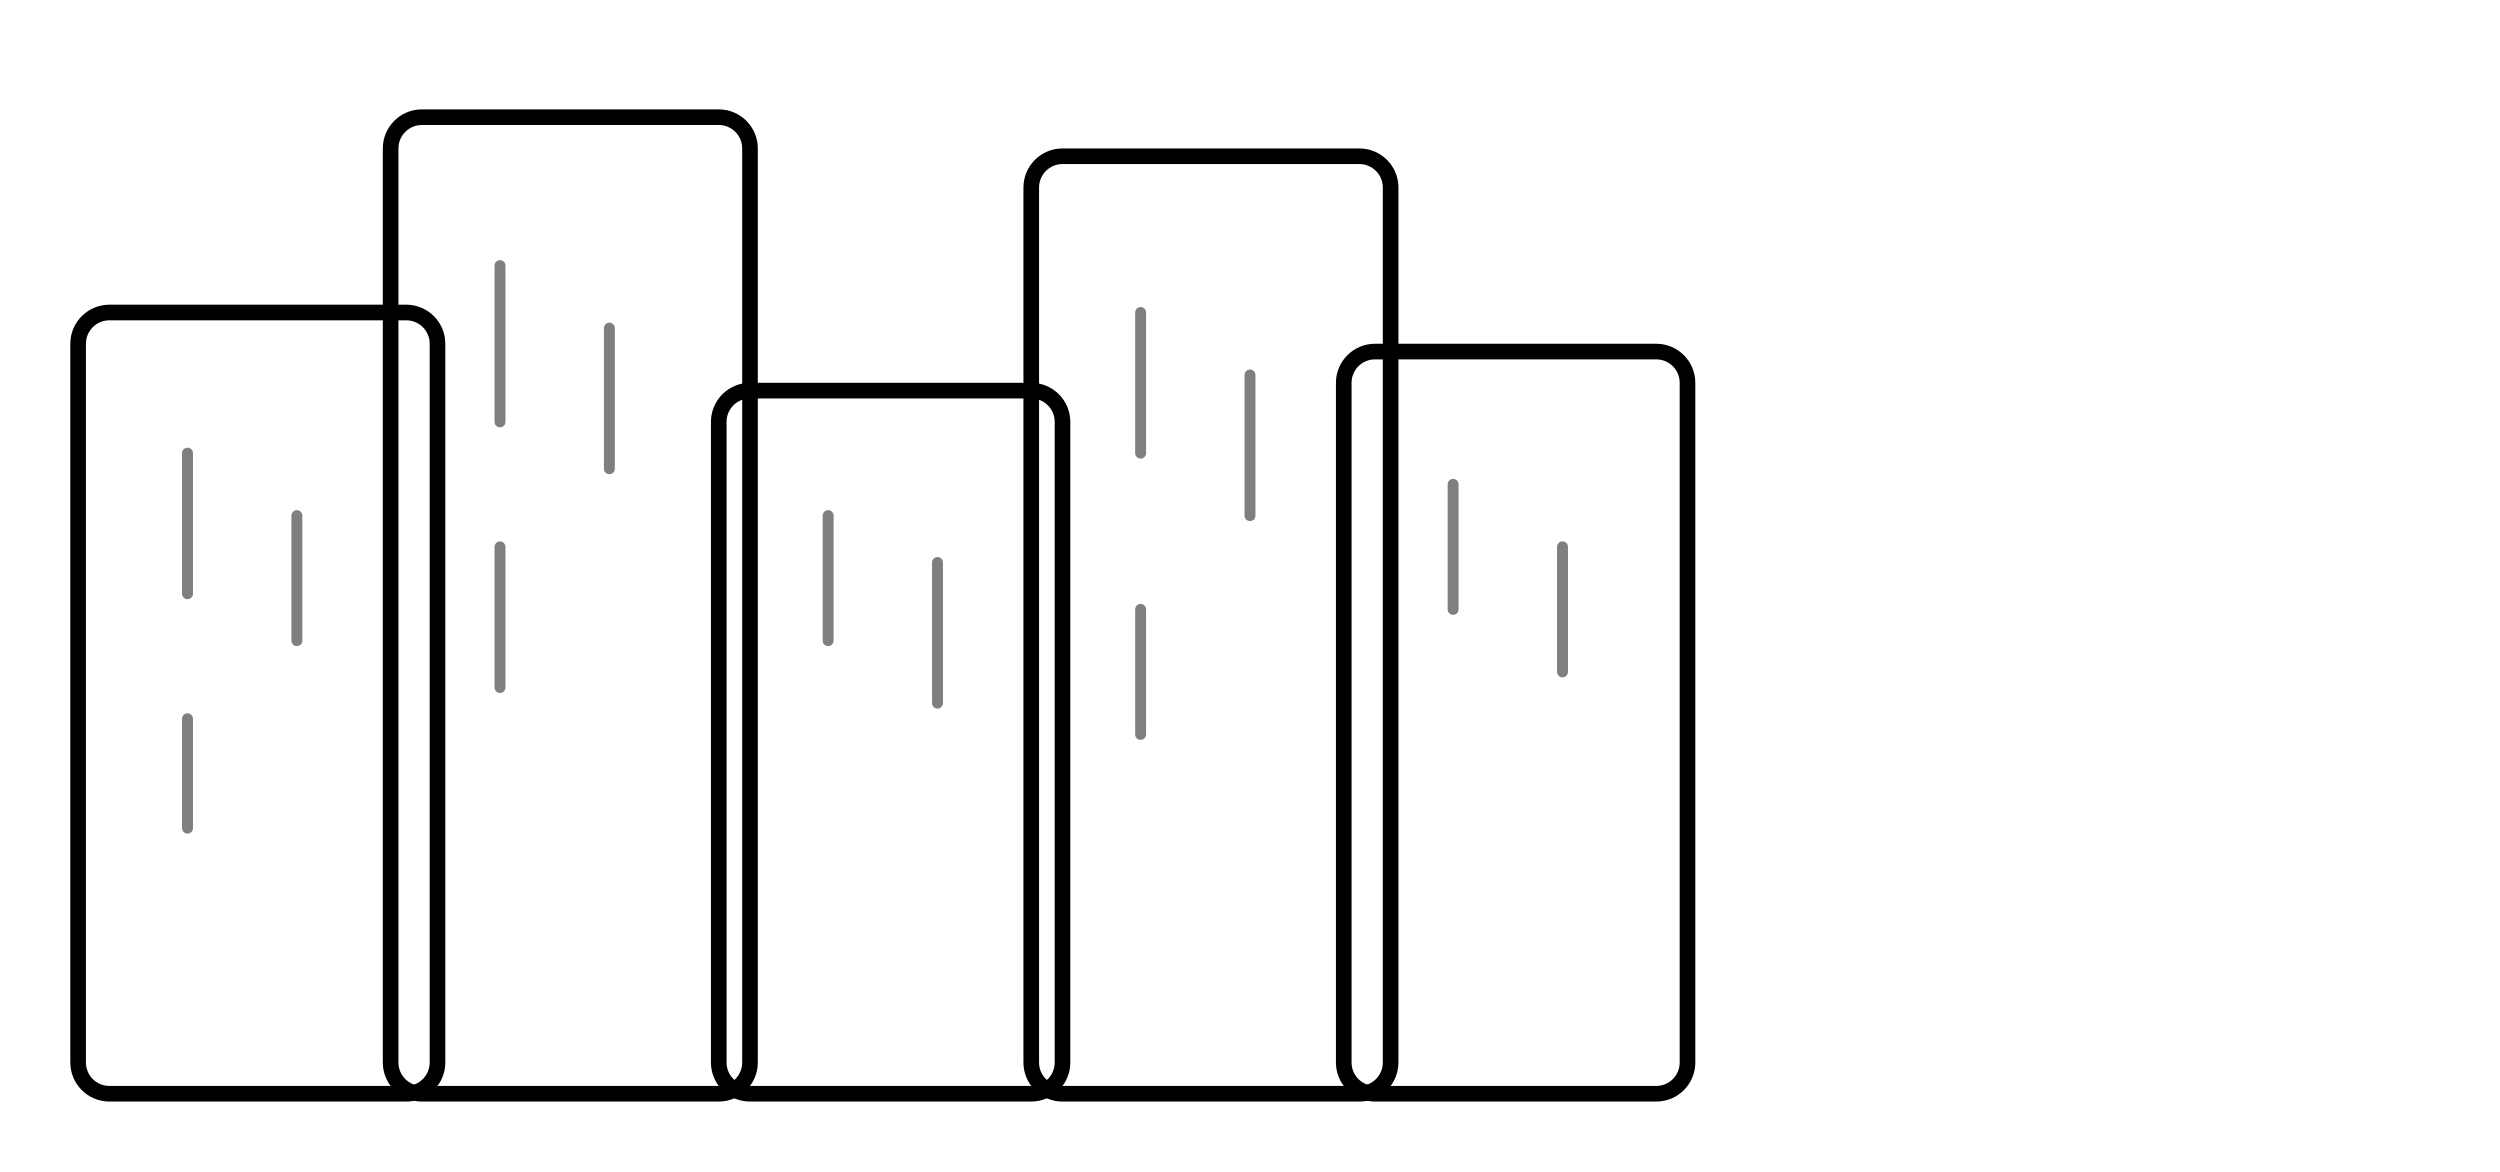
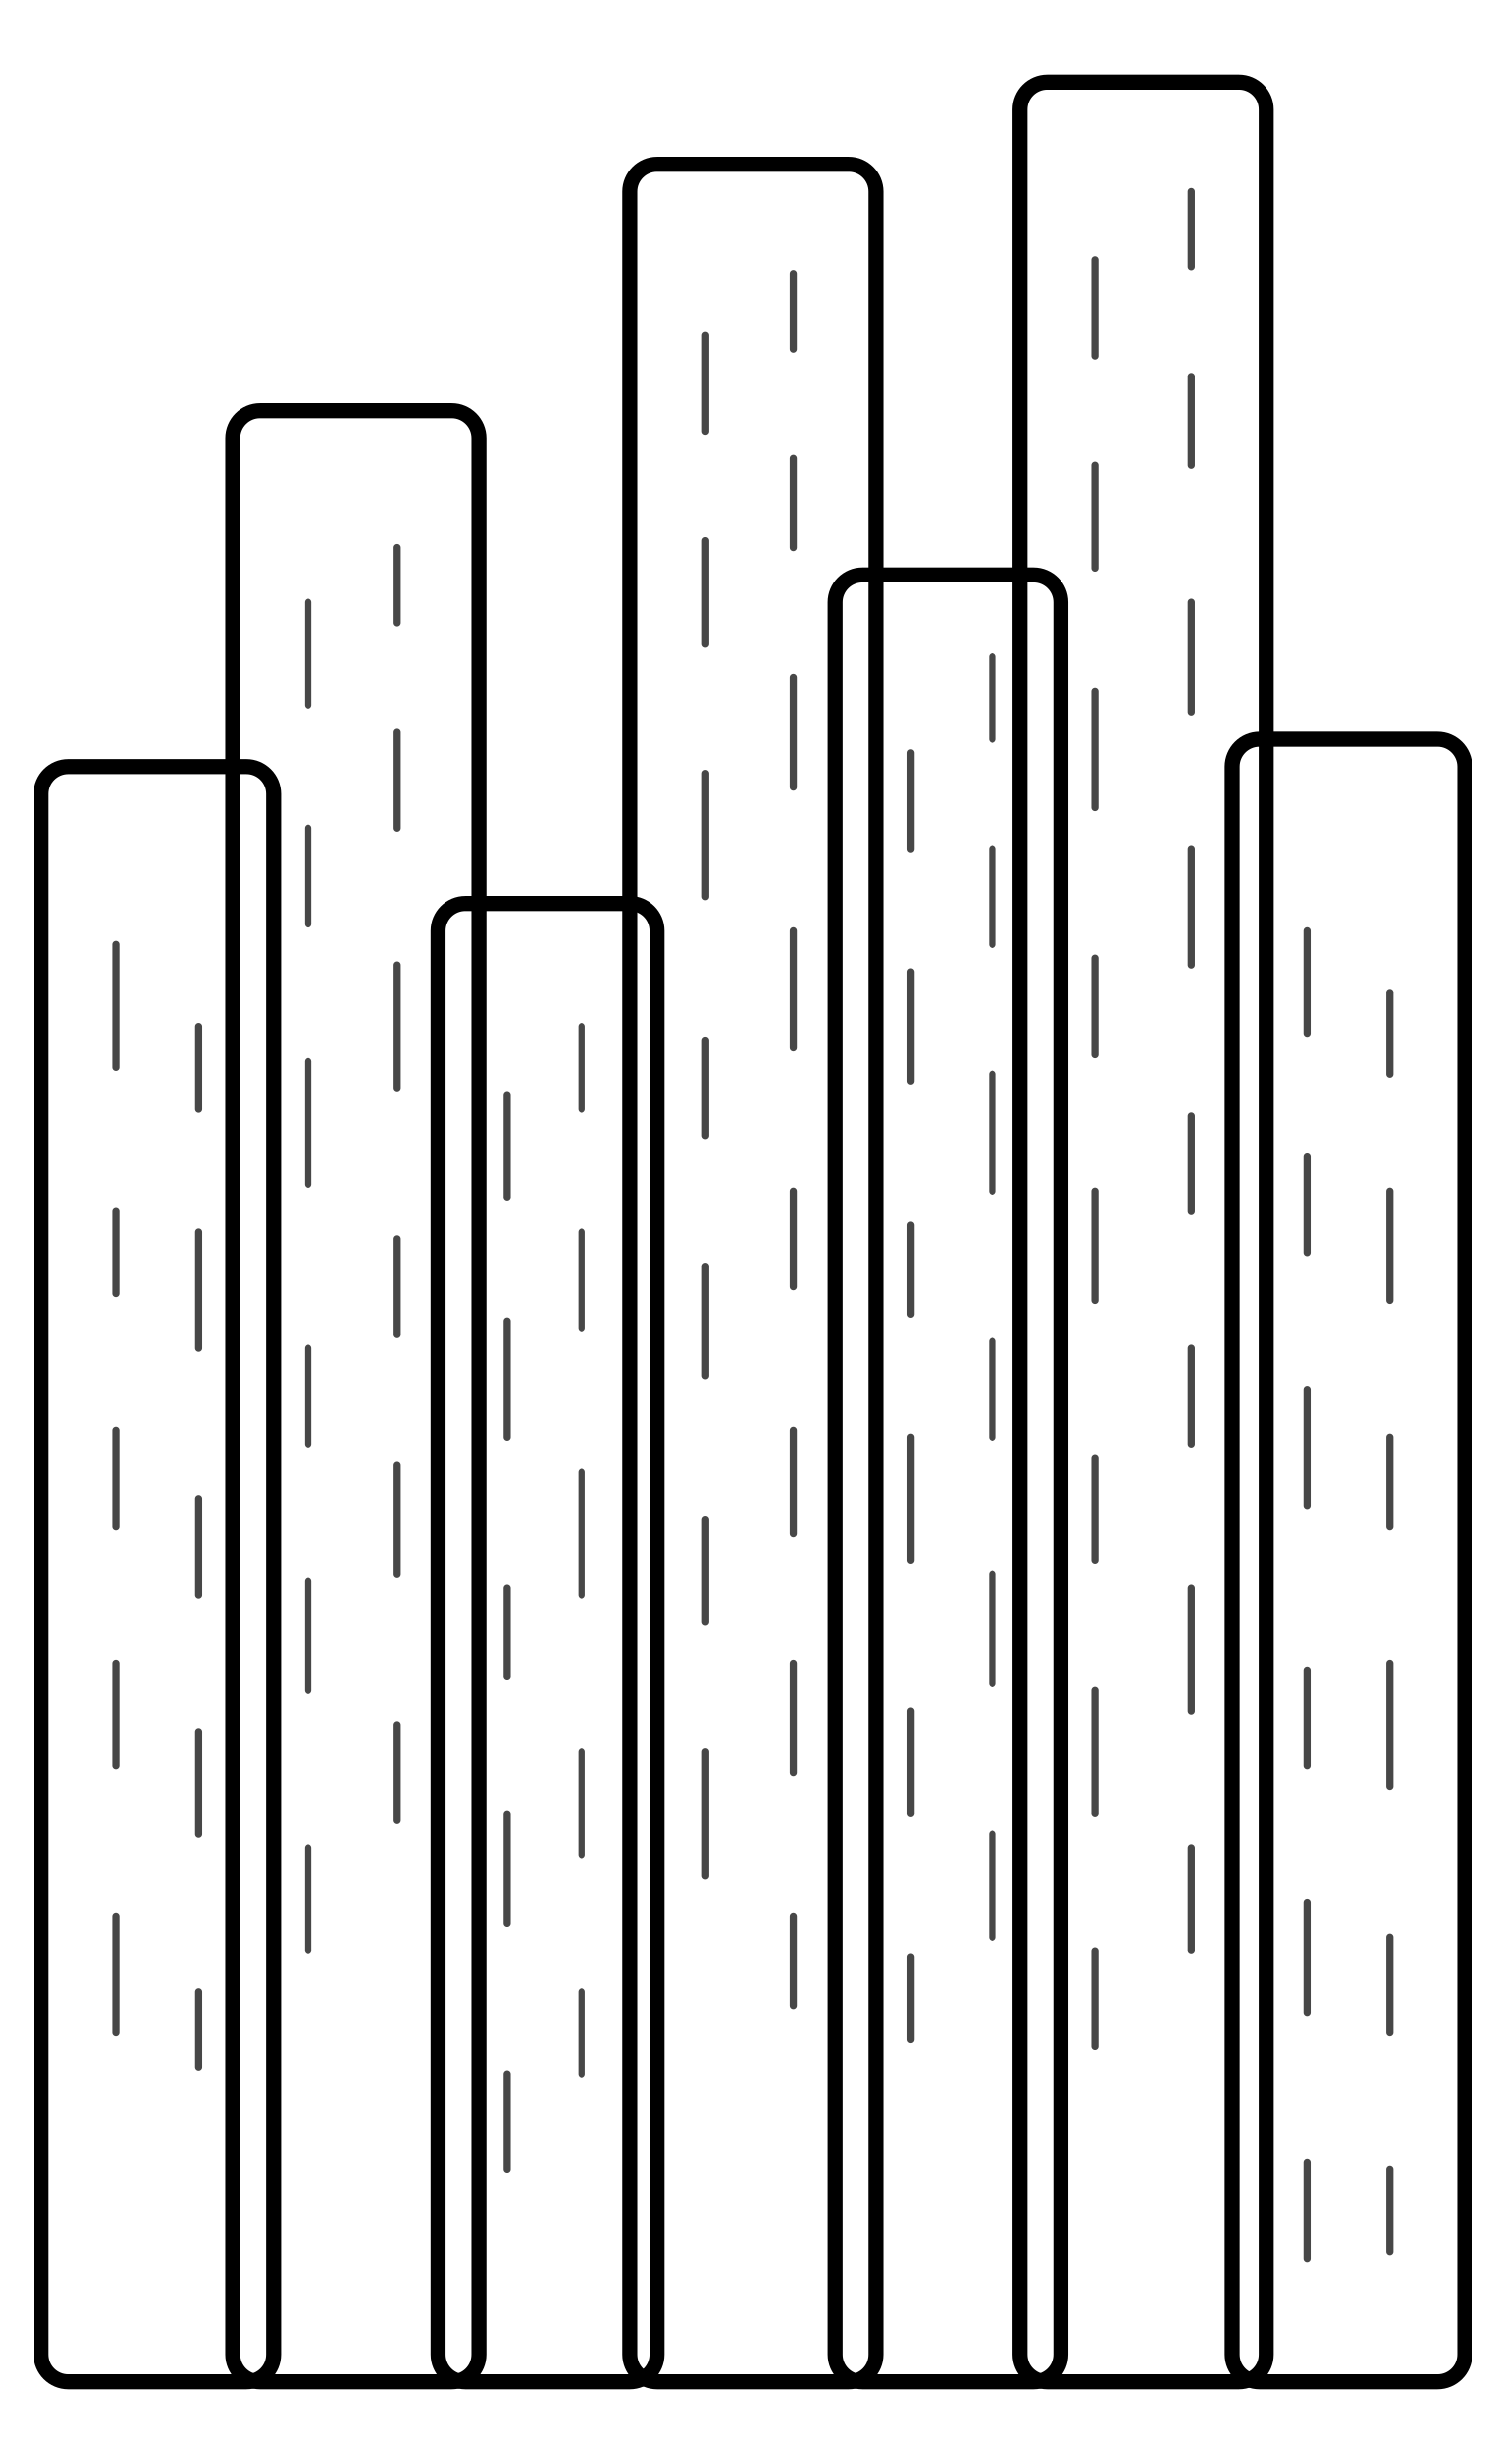
- <svg xmlns="http://www.w3.org/2000/svg" viewBox="0 0 320 150" aria-hidden="true">
-   <g fill="none" stroke="#000" stroke-width="2" stroke-linejoin="round">
-     <rect x="10" y="40" width="46" height="100" rx="4" />
-     <rect x="50" y="15" width="46" height="125" rx="4" />
-     <rect x="92" y="50" width="44" height="90" rx="4" />
-     <rect x="132" y="20" width="46" height="120" rx="4" />
-     <rect x="172" y="45" width="44" height="95" rx="4" />
-   </g>
-   <g stroke="#000" stroke-width="1.4" stroke-linecap="round" opacity=".5">
-     <line x1="24" y1="58" x2="24" y2="76" />
-     <line x1="38" y1="66" x2="38" y2="82" />
-     <line x1="24" y1="92" x2="24" y2="106" />
-     <line x1="64" y1="34" x2="64" y2="54" />
-     <line x1="78" y1="42" x2="78" y2="60" />
-     <line x1="64" y1="70" x2="64" y2="88" />
-     <line x1="106" y1="66" x2="106" y2="82" />
-     <line x1="120" y1="72" x2="120" y2="90" />
-     <line x1="146" y1="40" x2="146" y2="58" />
-     <line x1="160" y1="48" x2="160" y2="66" />
-     <line x1="146" y1="78" x2="146" y2="94" />
-     <line x1="186" y1="62" x2="186" y2="78" />
-     <line x1="200" y1="70" x2="200" y2="86" />
+ <svg xmlns="http://www.w3.org/2000/svg" viewBox="0 0 220 360" aria-hidden="true">
+   <g fill="none" stroke="#000" stroke-linejoin="round" stroke-linecap="round">
+     <g stroke-width="2.2">
+       <rect x="6" y="112" width="34" height="236" rx="4" />
+       <rect x="34" y="60" width="36" height="288" rx="4" />
+       <rect x="64" y="132" width="32" height="216" rx="4" />
+       <rect x="92" y="24" width="36" height="324" rx="4" />
+       <rect x="122" y="84" width="33" height="264" rx="4" />
+       <rect x="149" y="12" width="36" height="336" rx="4" />
+       <rect x="180" y="108" width="34" height="240" rx="4" />
+     </g>
+     <g stroke-width="1.05" opacity=".72">
+       <path d="M17 138v18m0 21v12m0 20v14m0 20v15m0 22v17" />
+       <path d="M29 150v12m0 18v17m0 22v14m0 20v15m0 23v11" />
+       <path d="M45 88v15m0 18v14m0 20v18m0 24v14m0 20v16m0 23v15" />
+       <path d="M58 80v11m0 16v14m0 20v18m0 22v14m0 19v16m0 22v14" />
+       <path d="M74 160v15m0 18v17m0 22v13m0 20v16m0 22v14" />
+       <path d="M85 150v12m0 18v14m0 21v18m0 23v15m0 20v12" />
+       <path d="M103 49v14m0 16v15m0 19v18m0 21v14m0 19v16m0 21v15m0 19v18" />
+       <path d="M116 40v11m0 16v13m0 19v16m0 21v17m0 21v14m0 21v15m0 19v16m0 21v13" />
+       <path d="M133 110v14m0 18v16m0 21v13m0 18v18m0 22v15m0 21v12" />
+       <path d="M145 96v12m0 16v14m0 19v17m0 22v14m0 20v16m0 22v15" />
+       <path d="M160 38v14m0 16v15m0 18v17m0 22v14m0 20v16m0 23v15m0 19v18m0 20v14" />
+       <path d="M174 28v11m0 16v13m0 20v16m0 20v17m0 22v14m0 20v14m0 21v18m0 20v15" />
+       <path d="M191 136v15m0 18v14m0 20v17m0 24v14m0 20v16m0 22v14" />
+       <path d="M203 145v12m0 17v16m0 20v13m0 20v18m0 22v14m0 20v12" />
+     </g>
  </g>
</svg>
